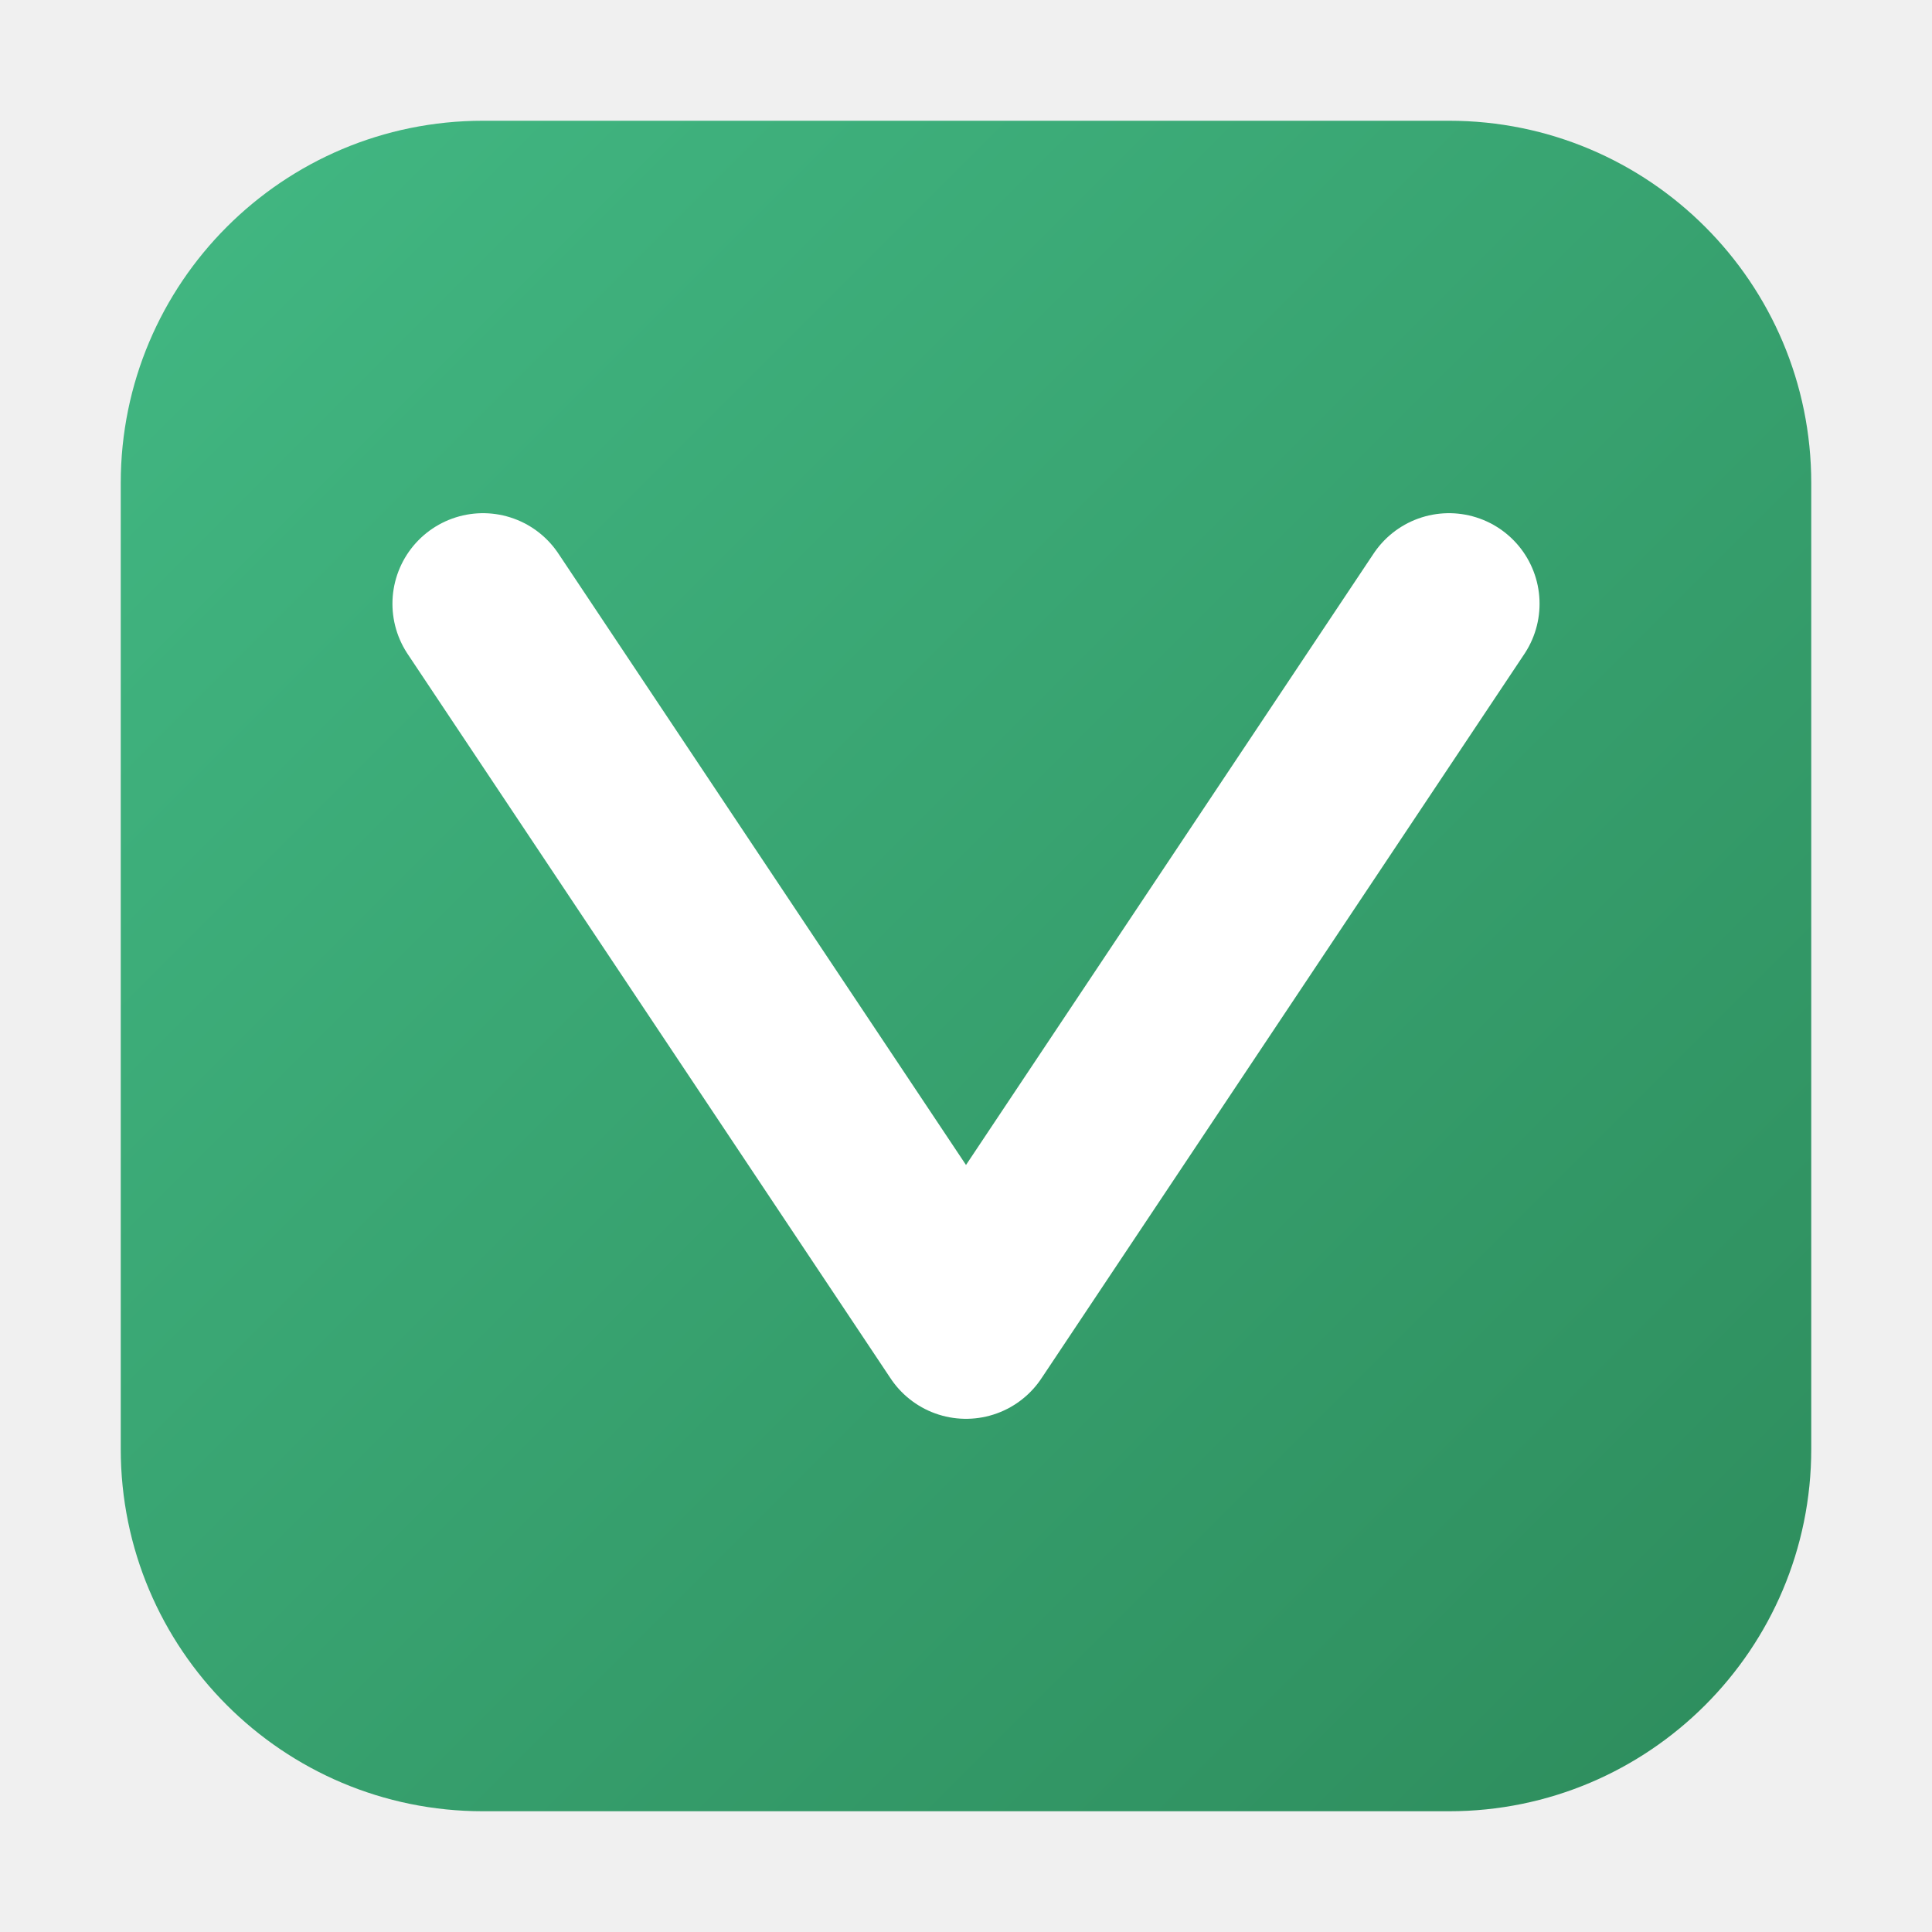
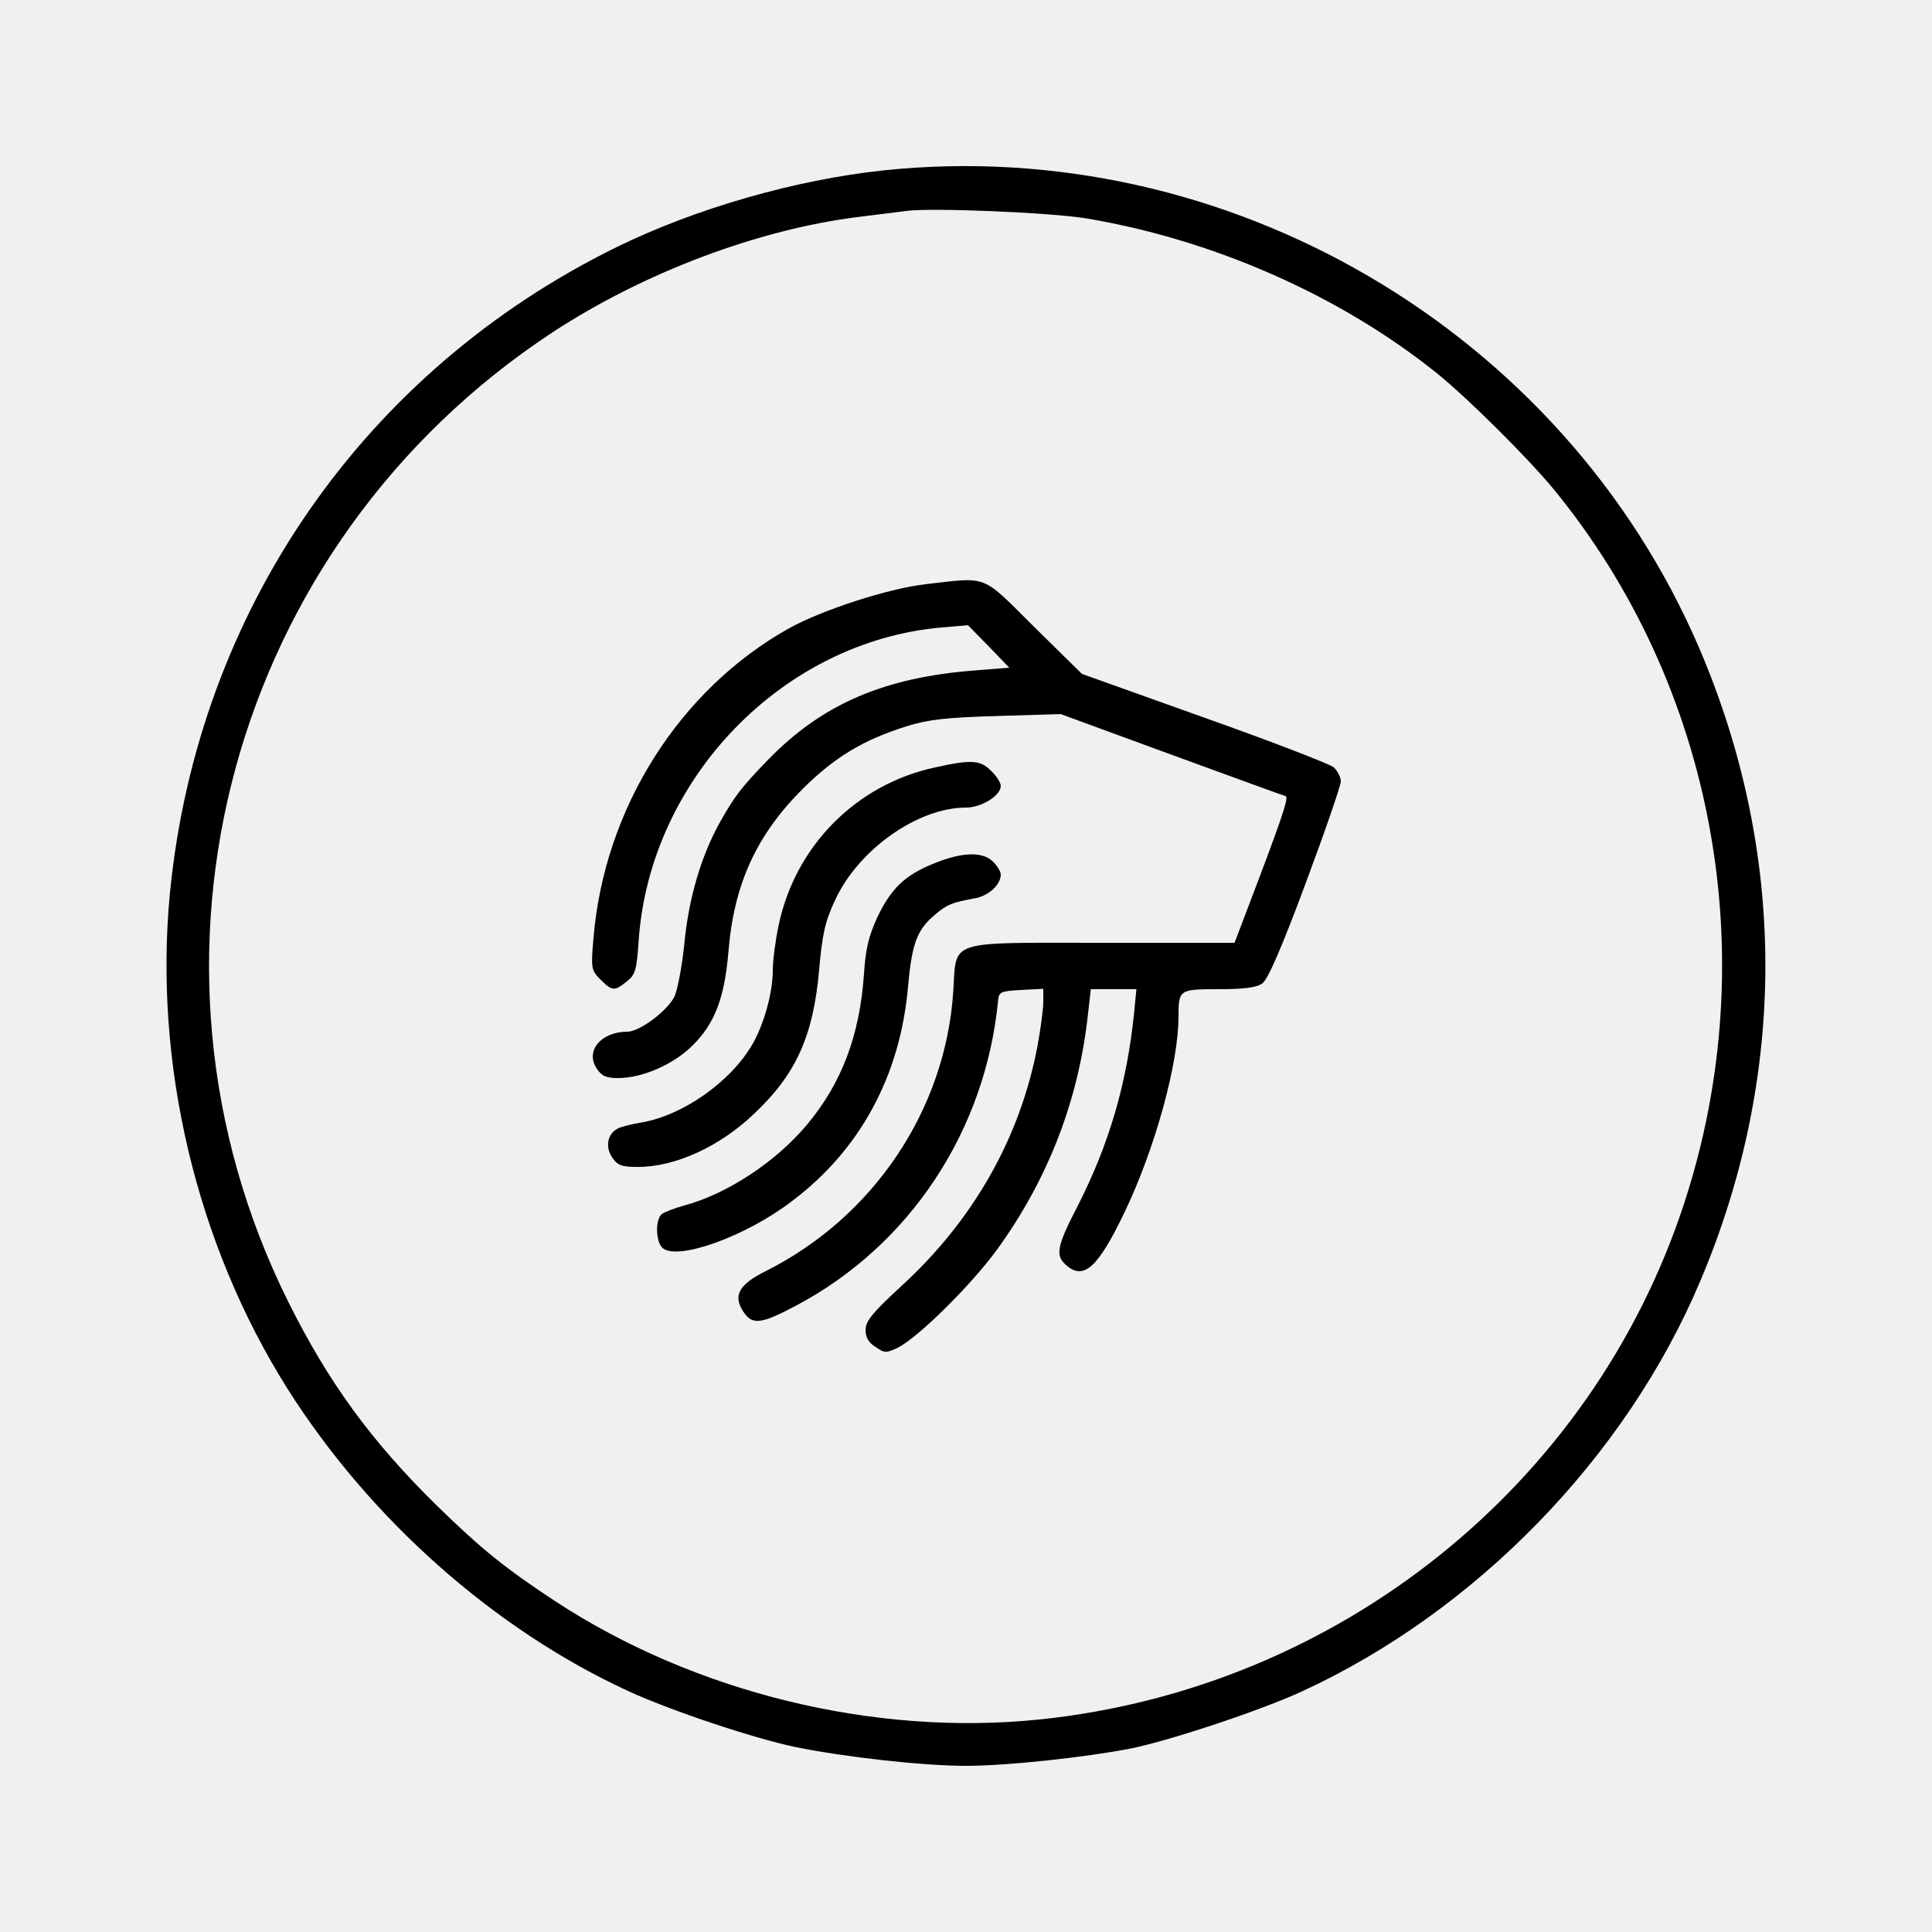
- <svg xmlns="http://www.w3.org/2000/svg" viewBox="0 0 32 32">
-   <defs>
-     <linearGradient id="grad" x1="0%" y1="0%" x2="100%" y2="100%">
-       <stop offset="0%" style="stop-color:#42b883" />
-       <stop offset="100%" style="stop-color:#2d8c5c" />
-     </linearGradient>
-   </defs>
-   <rect x="2" y="2" width="28" height="28" rx="6" fill="url(#grad)" />
-   <path d="M8 10 L16 22 L24 10" stroke="white" stroke-width="3" stroke-linecap="round" stroke-linejoin="round" fill="none" />
+ <svg xmlns="http://www.w3.org/2000/svg" version="1.0" width="500pt" height="500pt" viewBox="0 0 500 500" preserveAspectRatio="xMidYMid meet">
+   <g transform="translate(0,500) scale(0.1,-0.1)" fill="#000000" stroke="none">
+     <path d="M2286 4559 c-226 -24 -485 -98 -689 -198 -655 -321 -1085 -942 -1157 -1670 -43 -441 67 -909 304 -1285 213 -337 535 -623 883 -783 109 -50 321 -121 430 -144 127 -26 330 -49 443 -49 106 0 309 22 427 45 103 21 337 99 441 147 451 207 840 607 1032 1062 226 533 225 1109 -3 1640 -353 821 -1221 1329 -2111 1235z m524 -124 c330 -55 659 -200 910 -402 79 -64 232 -216 300 -298 418 -509 547 -1212 339 -1848 -238 -730 -895 -1257 -1669 -1337 -427 -44 -891 69 -1253 306 -129 85 -190 134 -306 247 -170 167 -281 319 -385 528 -442 888 -149 1961 684 2509 235 154 533 267 795 299 50 6 104 13 120 15 63 9 374 -4 465 -19z" />
+     <path d="M2395 3488 c-96 -11 -266 -66 -353 -114 -284 -159 -478 -466 -506 -801 -7 -79 -6 -84 18 -108 30 -30 36 -31 68 -5 22 17 26 29 31 108 30 417 372 771 782 808 l70 6 54 -55 53 -55 -88 -7 c-236 -18 -396 -87 -536 -231 -71 -73 -87 -95 -126 -164 -48 -87 -80 -196 -91 -313 -6 -59 -18 -121 -26 -137 -19 -37 -90 -90 -121 -90 -68 0 -110 -49 -80 -95 13 -20 25 -25 56 -25 63 0 145 36 194 86 56 56 81 122 91 239 14 177 73 305 194 425 82 81 155 125 266 160 57 18 102 23 235 27 l165 5 289 -106 c159 -58 290 -106 292 -106 10 0 -1 -36 -63 -201 l-68 -179 -342 0 c-407 0 -377 10 -386 -126 -20 -306 -206 -583 -484 -723 -71 -35 -87 -64 -59 -106 23 -35 46 -32 138 17 293 156 488 451 521 788 2 23 6 25 60 28 l57 3 0 -34 c0 -19 -7 -71 -15 -114 -45 -238 -166 -451 -353 -622 -74 -68 -92 -90 -92 -113 0 -19 8 -33 26 -44 23 -16 28 -16 57 -2 53 26 192 164 258 255 133 184 211 388 235 611 l7 62 59 0 59 0 -6 -62 c-19 -184 -65 -340 -146 -499 -54 -104 -58 -128 -31 -152 46 -42 83 -9 153 137 79 166 139 384 139 506 0 69 2 70 104 70 64 0 98 4 113 15 14 10 50 92 112 259 50 134 91 253 91 264 0 10 -8 26 -18 36 -11 9 -161 67 -336 129 l-316 113 -124 122 c-138 137 -117 129 -281 110z" />
+     <path d="M2420 3014 c-204 -44 -362 -203 -405 -409 -8 -38 -15 -90 -15 -115 0 -60 -23 -141 -53 -193 -57 -98 -181 -184 -287 -202 -25 -4 -53 -11 -62 -16 -26 -14 -32 -47 -14 -74 14 -21 24 -25 67 -25 97 0 213 53 302 139 108 102 152 201 167 372 8 90 15 124 41 179 60 131 214 240 339 240 40 0 90 31 90 56 0 8 -11 26 -25 39 -28 28 -50 30 -145 9z" />
+     <path d="M2416 2765 c-74 -30 -110 -64 -146 -140 -21 -46 -30 -80 -34 -145 -11 -159 -57 -282 -147 -390 -81 -97 -207 -180 -319 -210 -25 -7 -51 -17 -57 -22 -18 -14 -16 -73 2 -88 39 -33 215 30 334 121 177 133 281 325 301 556 10 111 23 147 70 186 32 27 43 31 102 42 36 6 68 35 68 62 0 7 -9 22 -20 33 -27 27 -81 25 -154 -5z" />
+   </g>
</svg>
